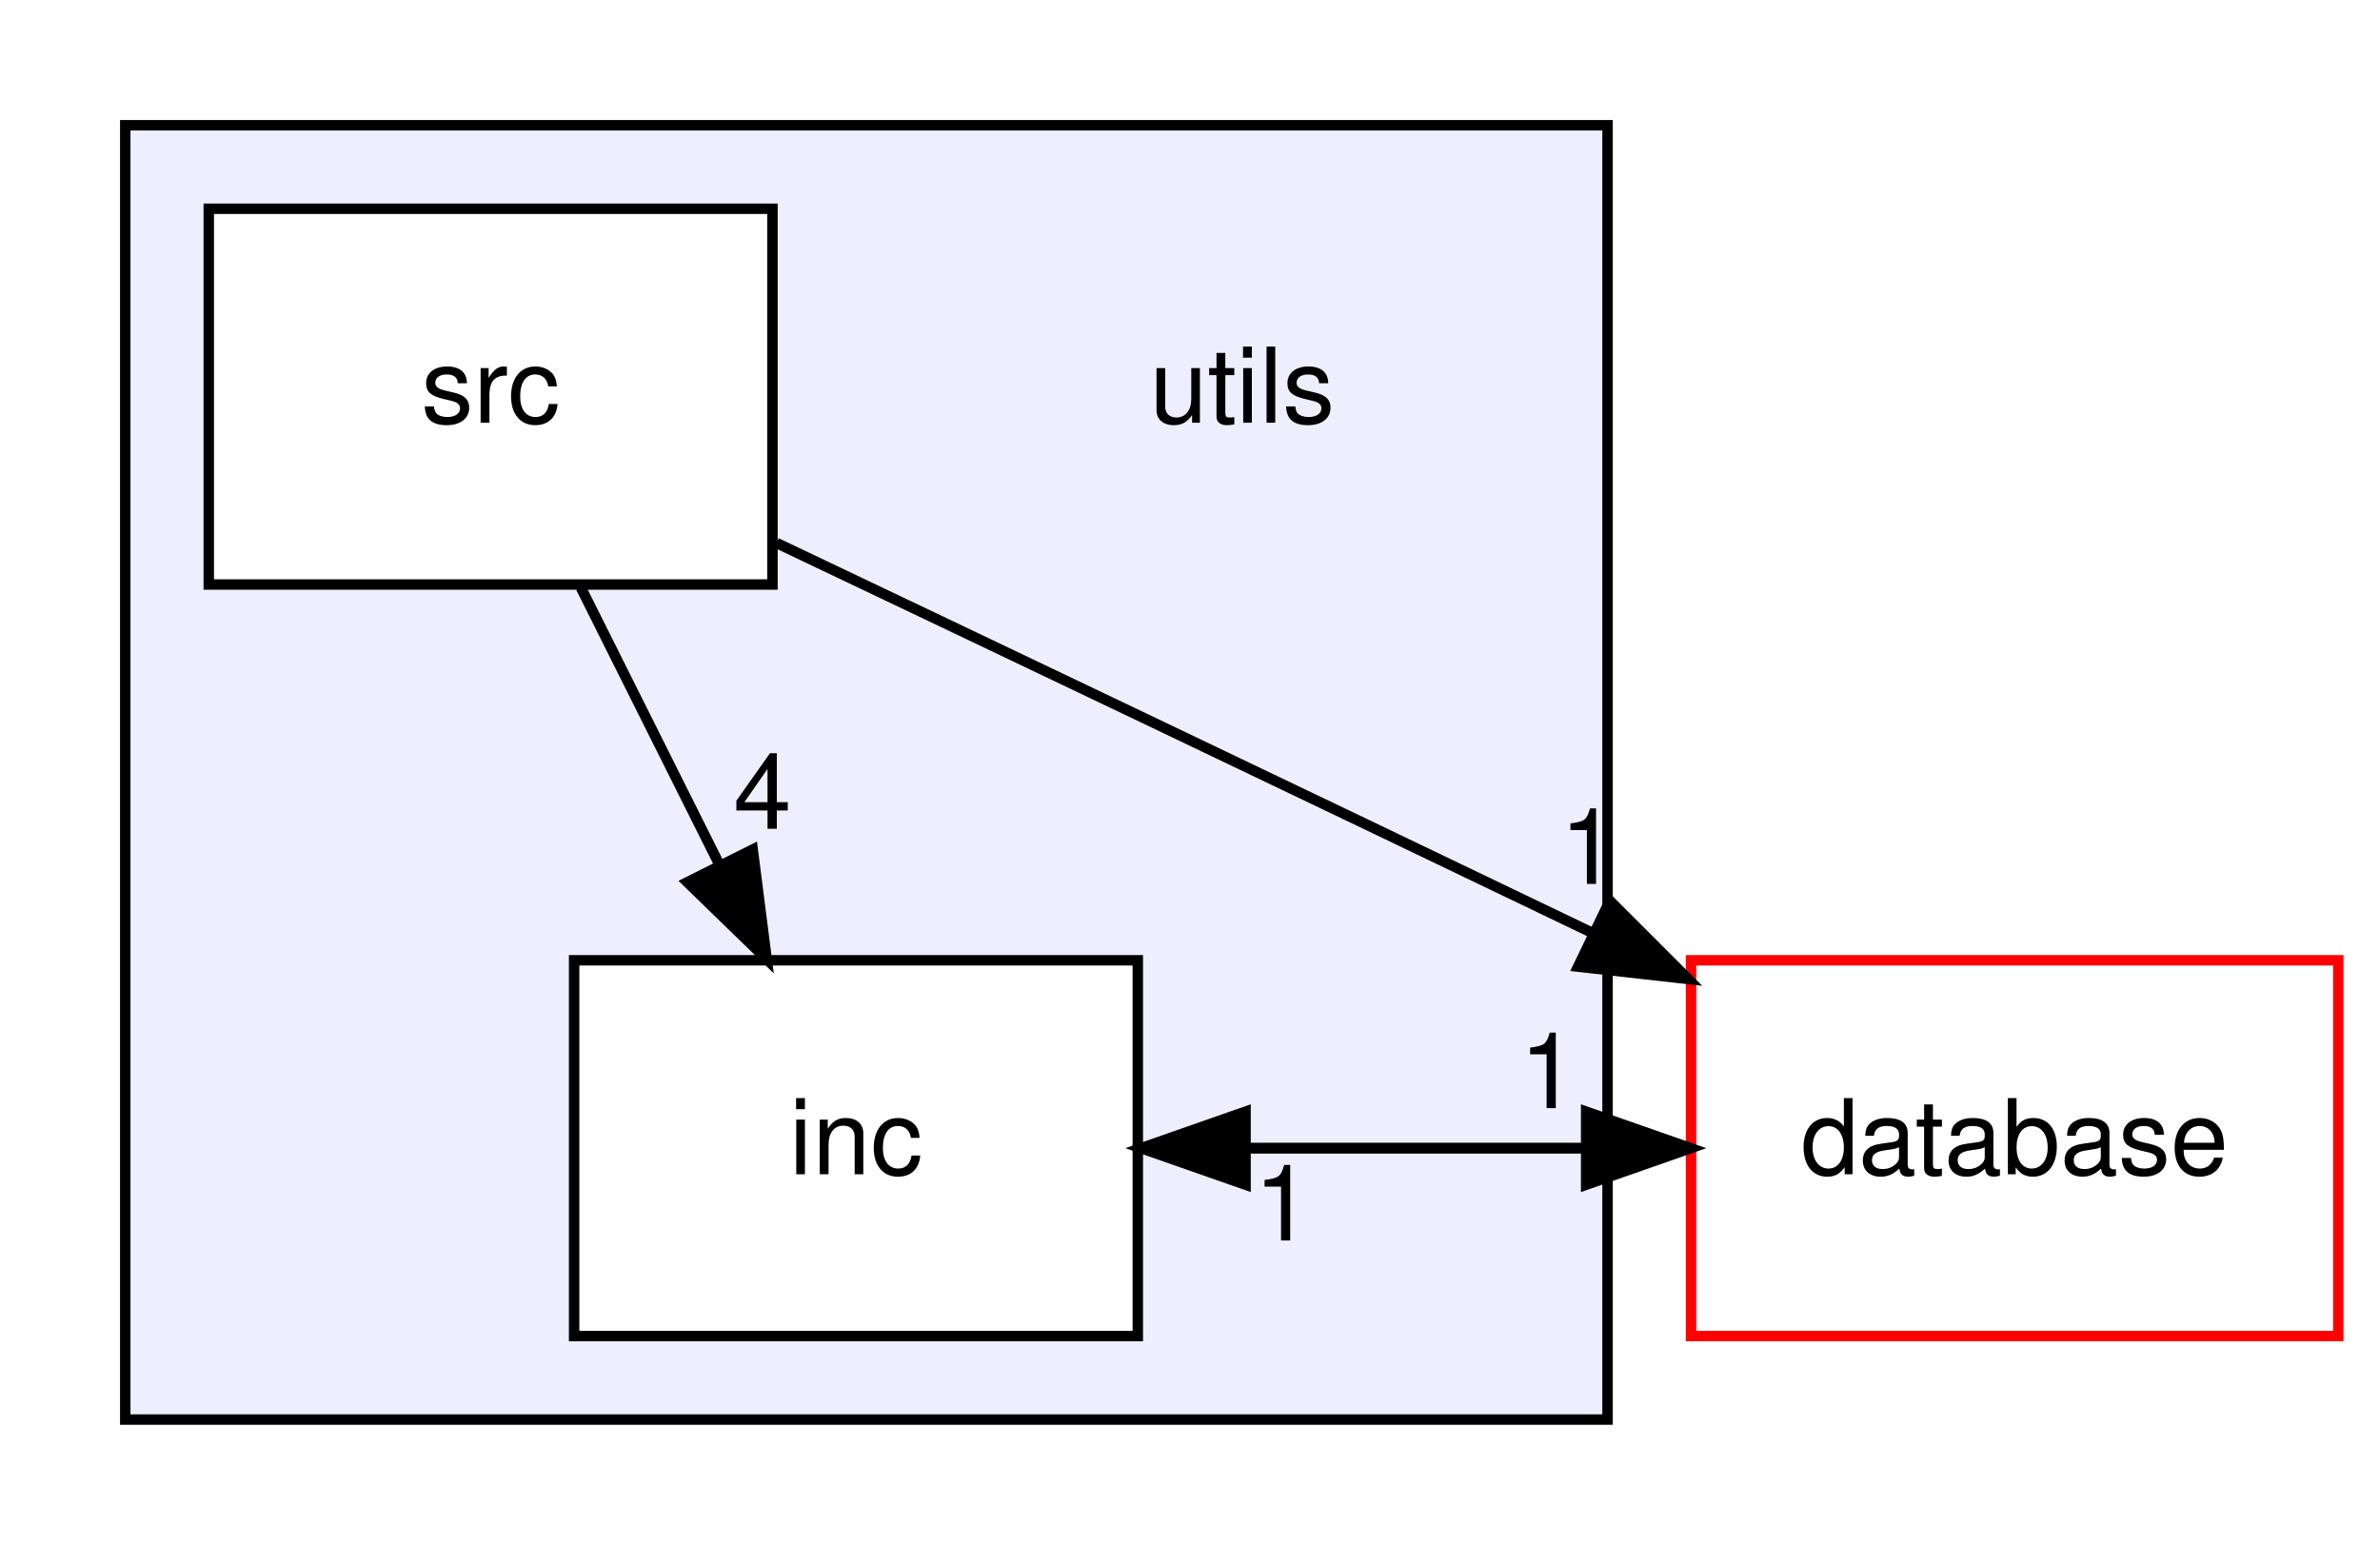
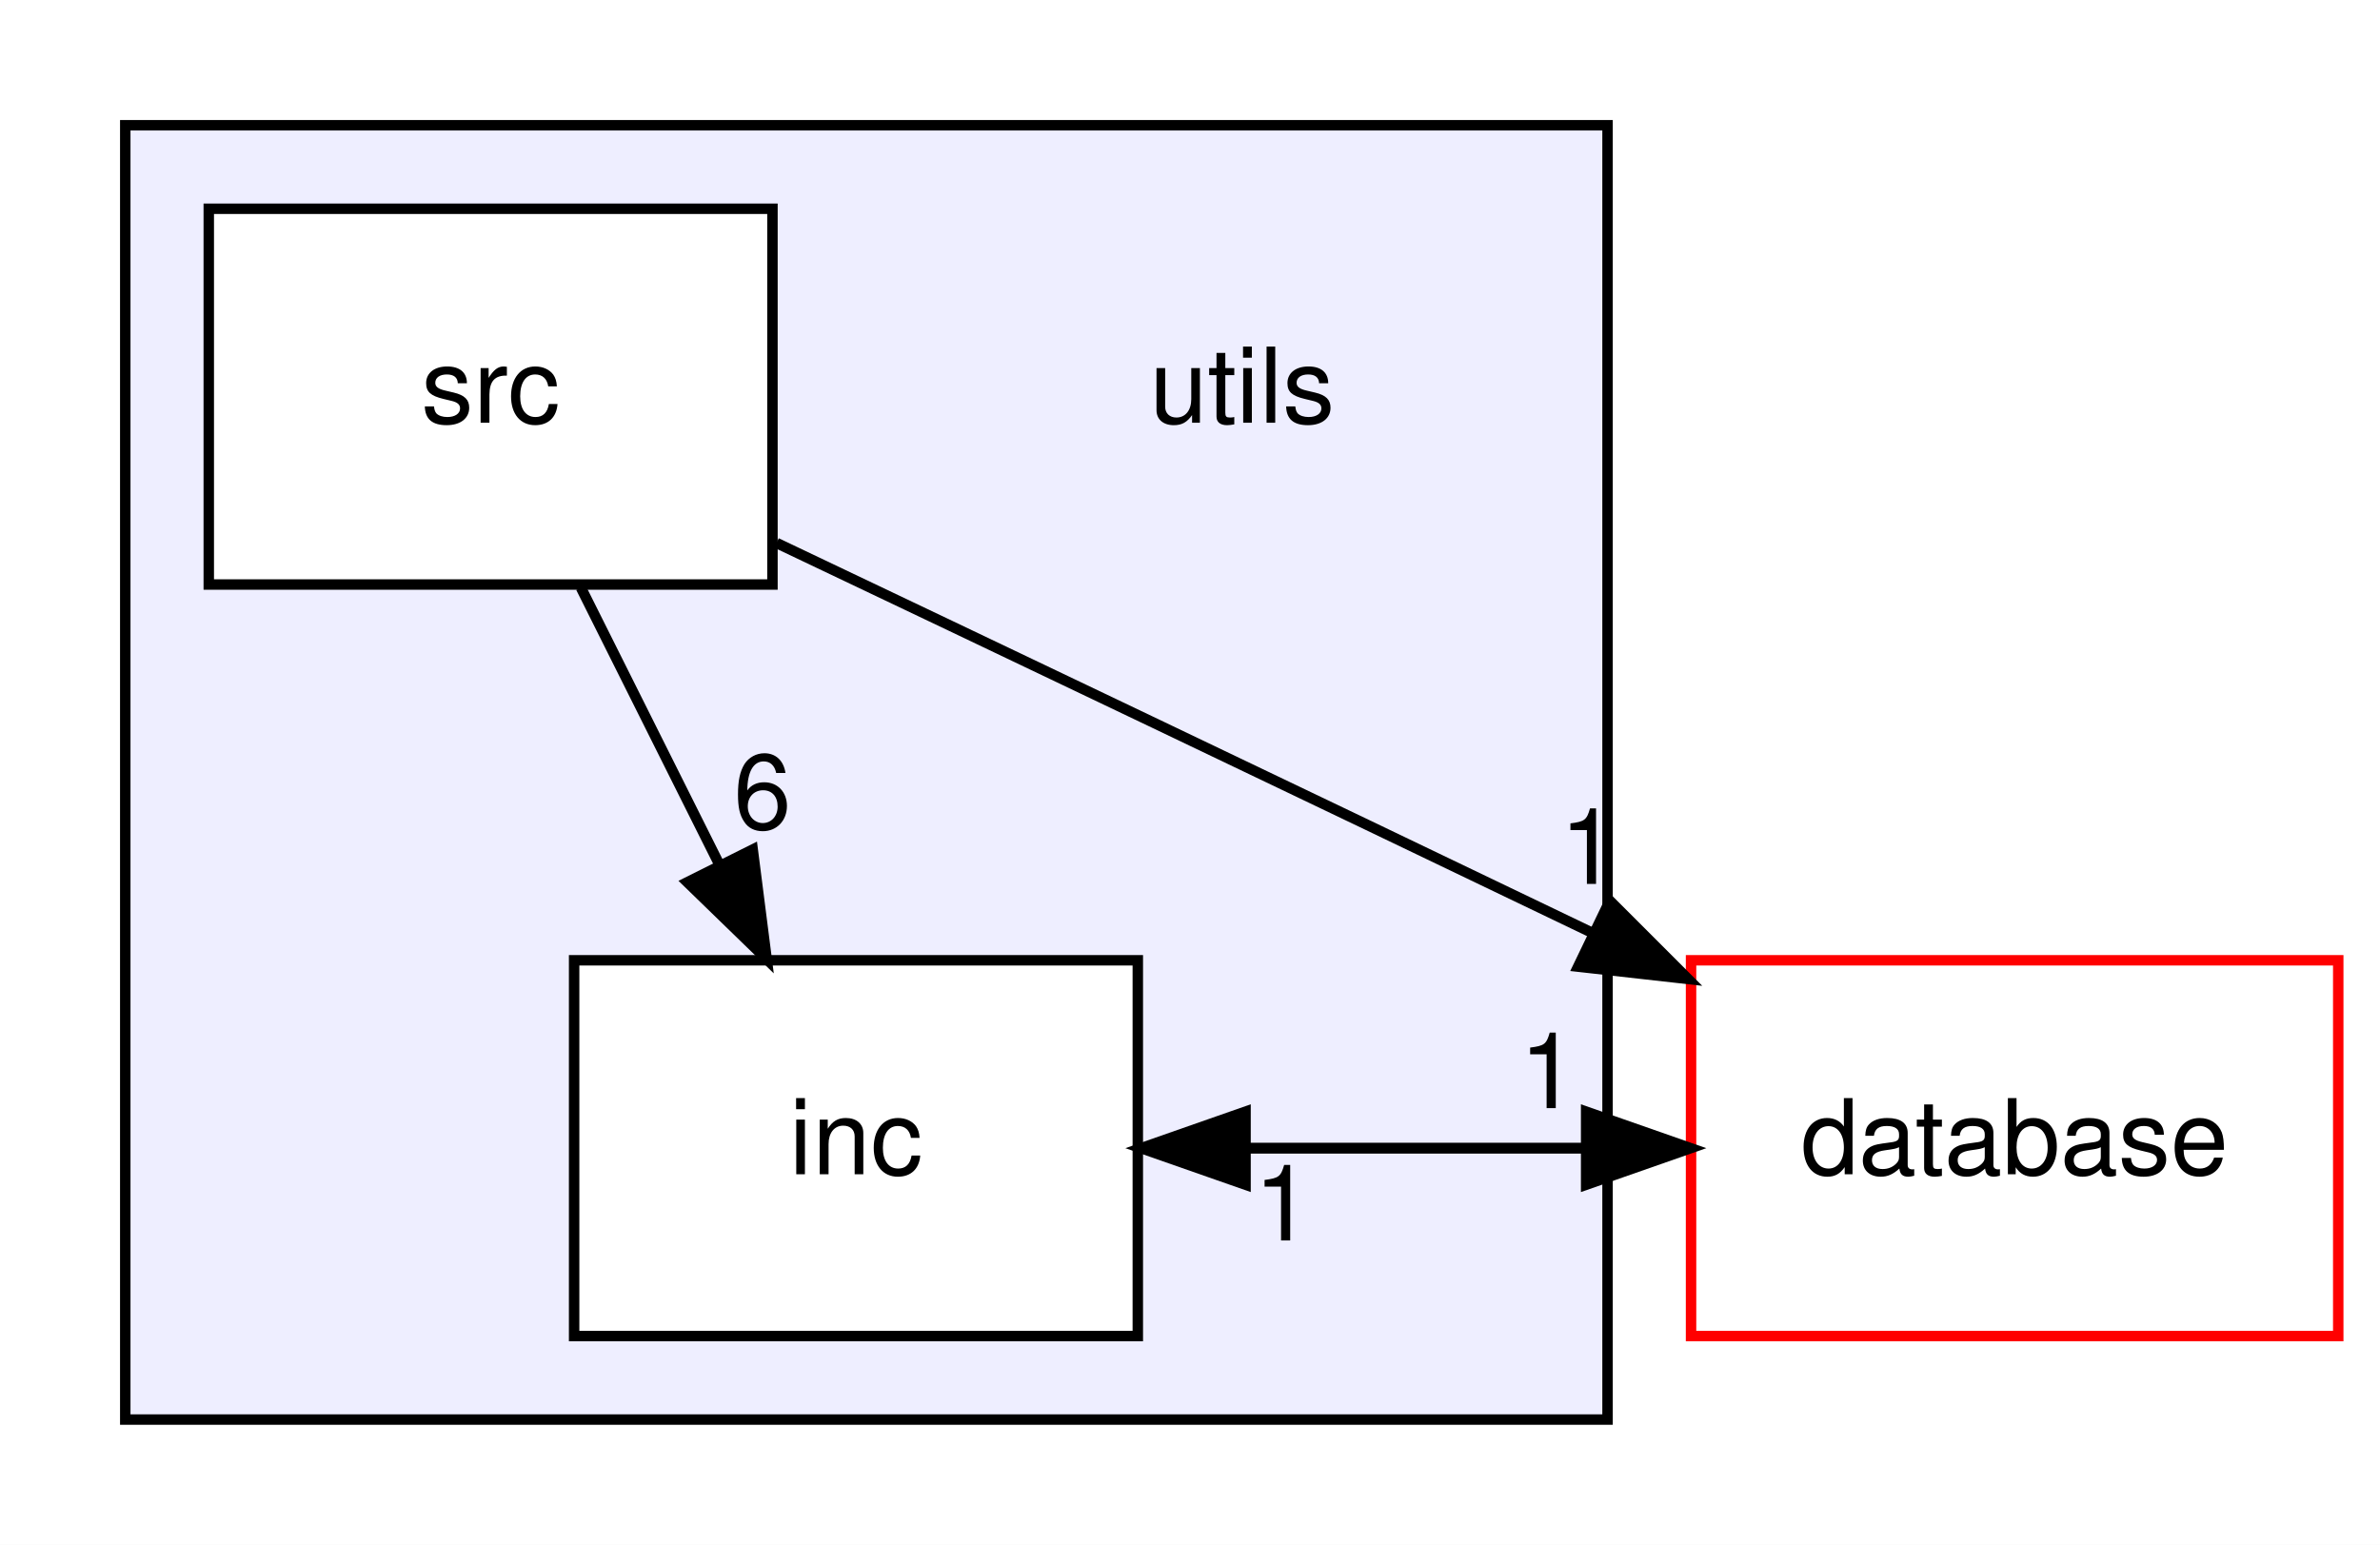
<svg xmlns="http://www.w3.org/2000/svg" xmlns:xlink="http://www.w3.org/1999/xlink" width="228pt" height="148pt" viewBox="0.00 0.00 228.00 148.00">
  <g id="graph0" class="graph" transform="scale(1 1) rotate(0) translate(4 144)">
    <polygon fill="white" stroke="transparent" points="-4,4 -4,-144 224,-144 224,4 -4,4" />
    <g id="clust1" class="cluster">
      <g id="a_clust1">
        <a xlink:href="dir_f08c1ffadff6e9e08f49766ff6ac3753.html" target="_top">
          <polygon fill="#eeeeff" stroke="black" points="8,-8 8,-132 150,-132 150,-8 8,-8" />
        </a>
      </g>
    </g>
    <g id="node1" class="node">
      <text text-anchor="middle" x="115" y="-103.5" font-family="Helvetica,sans-Serif" font-size="10.00">utils</text>
    </g>
    <g id="node2" class="node">
      <g id="a_node2">
        <a xlink:href="dir_8e032a88fd97b977b14fa9c66aef0e48.html" target="_top" xlink:title="inc">
          <polygon fill="white" stroke="black" points="105,-52 51,-52 51,-16 105,-16 105,-52" />
          <text text-anchor="middle" x="78" y="-31.5" font-family="Helvetica,sans-Serif" font-size="10.00">inc</text>
        </a>
      </g>
    </g>
    <g id="node4" class="node">
      <g id="a_node4">
        <a xlink:href="dir_f8c6f0679b123304d35aae1bb0e284fb.html" target="_top" xlink:title="database">
          <polygon fill="white" stroke="red" points="220,-52 158,-52 158,-16 220,-16 220,-52" />
          <text text-anchor="middle" x="189" y="-31.5" font-family="Helvetica,sans-Serif" font-size="10.00">database</text>
        </a>
      </g>
    </g>
    <g id="edge4" class="edge">
      <path fill="none" stroke="black" d="M105.32,-34C119.43,-34 133.55,-34 147.67,-34" />
      <polygon fill="black" stroke="black" points="147.95,-37.5 157.95,-34 147.95,-30.5 147.95,-37.5" />
      <g id="a_edge4-headlabel">
-         <a xlink:href="dir_000022_000010.html" target="_top" xlink:title="1">
+         <a xlink:href="dir_000023_000010.html" target="_top" xlink:title="1">
          <text text-anchor="middle" x="144.35" y="-37.84" font-family="Helvetica,sans-Serif" font-size="10.00">1</text>
        </a>
      </g>
    </g>
    <g id="node3" class="node">
      <g id="a_node3">
        <a xlink:href="dir_969e0ef425e5eabd9df1b99eb11357ce.html" target="_top" xlink:title="src">
          <polygon fill="white" stroke="black" points="70,-124 16,-124 16,-88 70,-88 70,-124" />
          <text text-anchor="middle" x="43" y="-103.5" font-family="Helvetica,sans-Serif" font-size="10.00">src</text>
        </a>
      </g>
    </g>
    <g id="edge3" class="edge">
      <path fill="none" stroke="black" d="M51.65,-87.7C55.64,-79.73 60.45,-70.1 64.87,-61.26" />
      <polygon fill="black" stroke="black" points="68.11,-62.61 69.45,-52.1 61.85,-59.48 68.11,-62.61" />
      <g id="a_edge3-headlabel">
-         <a xlink:href="dir_000023_000022.html" target="_top" xlink:title="4">
-           <text text-anchor="middle" x="69.04" y="-64.6" font-family="Helvetica,sans-Serif" font-size="10.00">4</text>
+         <a xlink:href="dir_000024_000023.html" target="_top" xlink:title="6">
+           <text text-anchor="middle" x="69.04" y="-64.6" font-family="Helvetica,sans-Serif" font-size="10.00">6</text>
        </a>
      </g>
    </g>
    <g id="edge2" class="edge">
      <path fill="none" stroke="black" d="M70.39,-91.98C90.77,-82.29 119.49,-68.59 148.66,-54.57" />
      <polygon fill="black" stroke="black" points="150.22,-57.7 157.71,-50.21 147.18,-51.39 150.22,-57.7" />
      <g id="a_edge2-headlabel">
-         <a xlink:href="dir_000023_000010.html" target="_top" xlink:title="1">
+         <a xlink:href="dir_000024_000010.html" target="_top" xlink:title="1">
          <text text-anchor="middle" x="148.21" y="-59.32" font-family="Helvetica,sans-Serif" font-size="10.00">1</text>
        </a>
      </g>
    </g>
    <g id="edge1" class="edge">
      <path fill="none" stroke="black" d="M157.95,-34C143.83,-34 129.71,-34 115.6,-34" />
      <polygon fill="black" stroke="black" points="115.32,-30.5 105.32,-34 115.32,-37.5 115.32,-30.5" />
      <g id="a_edge1-headlabel">
-         <a xlink:href="dir_000010_000022.html" target="_top" xlink:title="1">
+         <a xlink:href="dir_000010_000023.html" target="_top" xlink:title="1">
          <text text-anchor="middle" x="118.91" y="-25.16" font-family="Helvetica,sans-Serif" font-size="10.00">1</text>
        </a>
      </g>
    </g>
  </g>
</svg>
